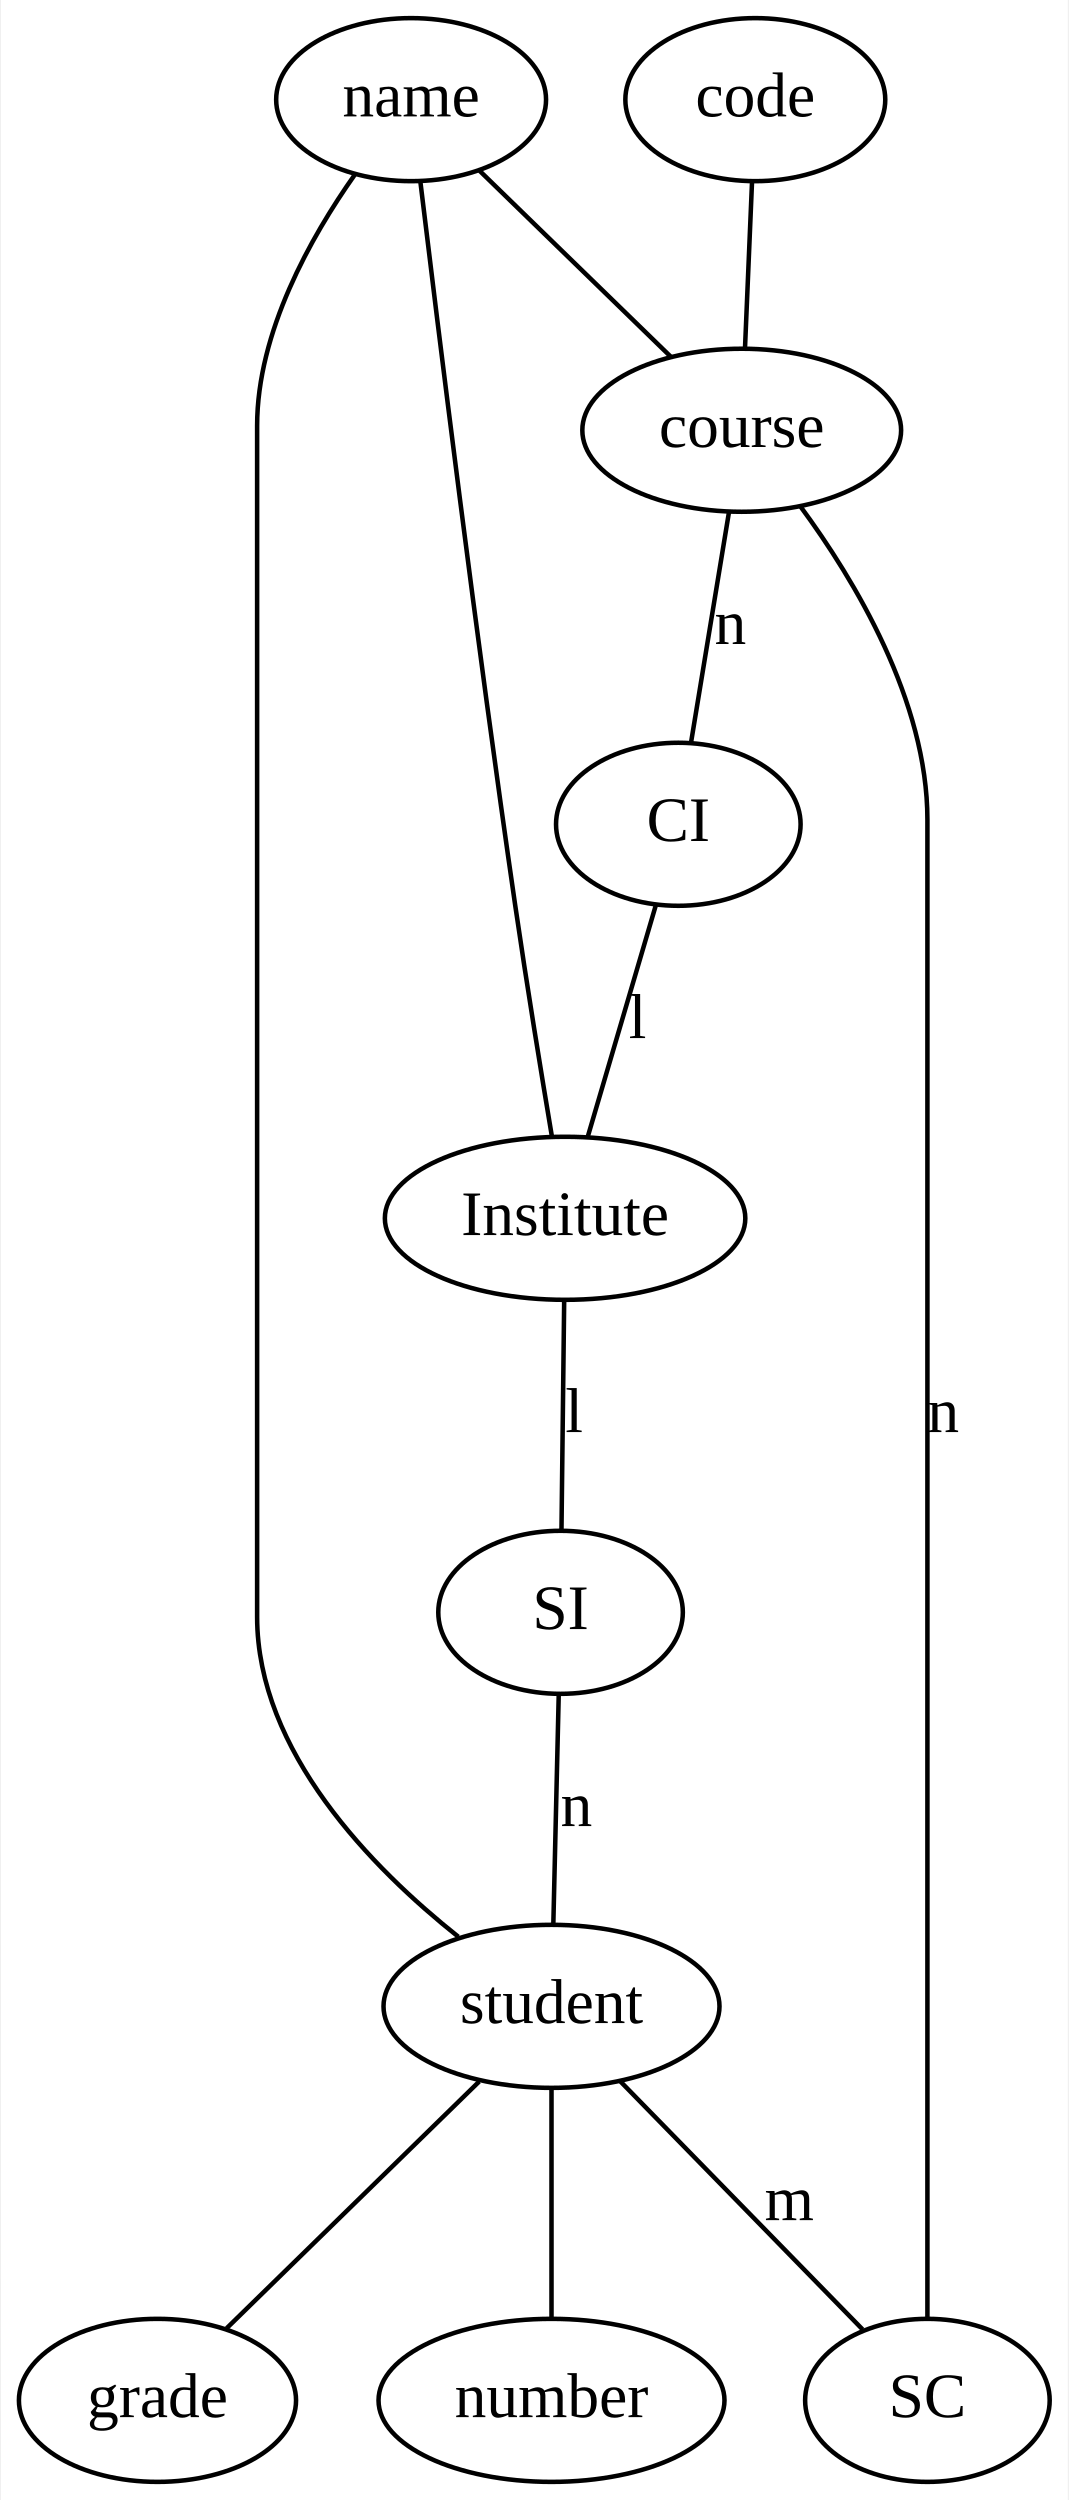
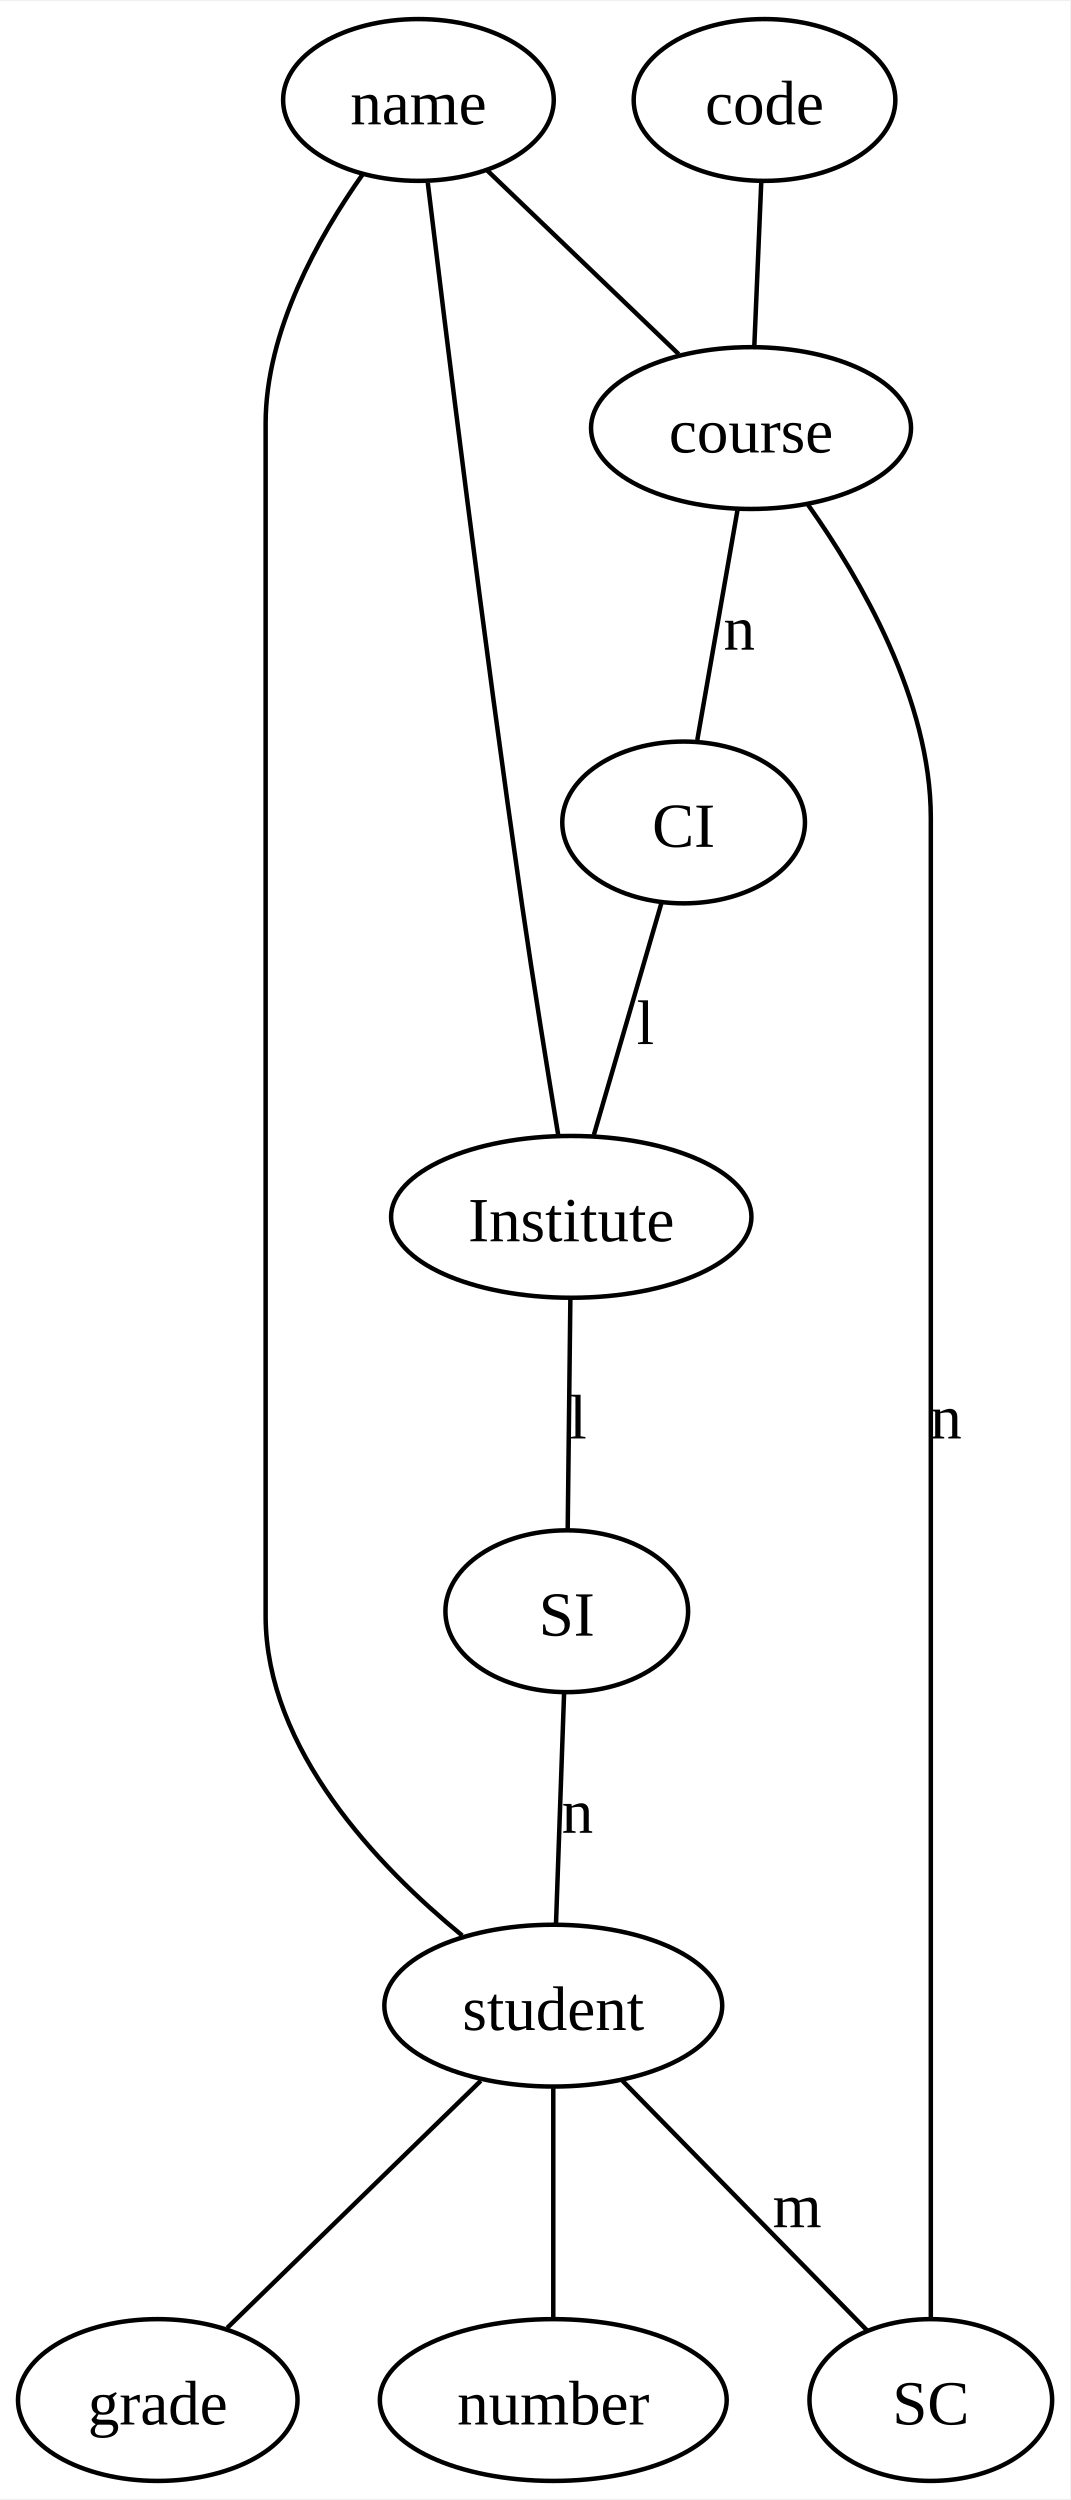
- <svg xmlns="http://www.w3.org/2000/svg" width="236pt" height="552pt" viewBox="0.00 0.00 235.55 552.00">
-   <g id="graph0" class="graph" transform="scale(1 1) rotate(0) translate(4 548)">
-     <polygon fill="white" stroke="none" points="-4,4 -4,-548 231.547,-548 231.547,4 -4,4" />
+ <svg xmlns="http://www.w3.org/2000/svg" width="238pt" height="556pt" viewBox="0.00 0.00 238.10 555.75">
+   <g id="graph0" class="graph" transform="scale(1 1) rotate(0) translate(4 551.75)">
+     <polygon fill="white" stroke="none" points="-4,4 -4,-551.75 234.1,-551.75 234.1,4 -4,4" />
    <g id="node1" class="node">
-       <ellipse fill="none" stroke="black" cx="86.547" cy="-526" rx="29.795" ry="18" />
-       <text text-anchor="middle" x="86.547" y="-522.3" font-family="Times New Roman,serif" font-size="14.00">name</text>
+       <ellipse fill="none" stroke="black" cx="89.1" cy="-529.75" rx="30.11" ry="18" />
+       <text text-anchor="middle" x="89.1" y="-524.33" font-family="Times New Roman,serif" font-size="14.00">name</text>
    </g>
    <g id="node2" class="node">
-       <ellipse fill="none" stroke="black" cx="159.547" cy="-453" rx="35.194" ry="18" />
-       <text text-anchor="middle" x="159.547" y="-449.3" font-family="Times New Roman,serif" font-size="14.00">course</text>
+       <ellipse fill="none" stroke="black" cx="163.1" cy="-456.75" rx="35.6" ry="18" />
+       <text text-anchor="middle" x="163.1" y="-451.32" font-family="Times New Roman,serif" font-size="14.00">course</text>
    </g>
    <g id="edge1" class="edge">
-       <path fill="none" stroke="black" d="M101.673,-510.289C114.034,-498.266 131.446,-481.331 143.937,-469.182" />
+       <path fill="none" stroke="black" d="M104.44,-514.04C116.88,-502.1 134.38,-485.31 147.02,-473.18" />
    </g>
    <g id="node4" class="node">
-       <ellipse fill="none" stroke="black" cx="145.547" cy="-366" rx="27" ry="18" />
-       <text text-anchor="middle" x="145.547" y="-362.3" font-family="Times New Roman,serif" font-size="14.00">CI</text>
+       <ellipse fill="none" stroke="black" cx="148.1" cy="-369" rx="27" ry="18" />
+       <text text-anchor="middle" x="148.1" y="-363.57" font-family="Times New Roman,serif" font-size="14.00">CI</text>
    </g>
    <g id="edge3" class="edge">
-       <path fill="none" stroke="black" d="M156.714,-434.799C154.285,-420.052 150.804,-398.915 148.376,-384.175" />
-       <text text-anchor="middle" x="157.047" y="-405.8" font-family="Times New Roman,serif" font-size="14.00">n</text>
+       <path fill="none" stroke="black" d="M160.07,-438.4C157.47,-423.52 153.74,-402.2 151.14,-387.33" />
+       <text text-anchor="middle" x="160.48" y="-407.45" font-family="Times New Roman,serif" font-size="14.00">n</text>
    </g>
    <g id="node5" class="node">
-       <ellipse fill="none" stroke="black" cx="200.547" cy="-18" rx="27" ry="18" />
-       <text text-anchor="middle" x="200.547" y="-14.3" font-family="Times New Roman,serif" font-size="14.00">SC</text>
+       <ellipse fill="none" stroke="black" cx="203.1" cy="-18" rx="27" ry="18" />
+       <text text-anchor="middle" x="203.1" y="-12.57" font-family="Times New Roman,serif" font-size="14.00">SC</text>
    </g>
    <g id="edge4" class="edge">
-       <path fill="none" stroke="black" d="M172.52,-436.165C184.532,-419.864 200.547,-393.214 200.547,-367 200.547,-367 200.547,-367 200.547,-104 200.547,-80.537 200.547,-53.43 200.547,-36.256" />
-       <text text-anchor="middle" x="204.047" y="-231.8" font-family="Times New Roman,serif" font-size="14.00">n</text>
+       <path fill="none" stroke="black" d="M175.76,-439.71C187.48,-423.21 203.1,-396.28 203.1,-370 203.1,-370 203.1,-370 203.1,-104.75 203.1,-81.08 203.1,-53.73 203.1,-36.41" />
+       <text text-anchor="middle" x="206.48" y="-231.95" font-family="Times New Roman,serif" font-size="14.00">n</text>
    </g>
    <g id="node3" class="node">
-       <ellipse fill="none" stroke="black" cx="162.547" cy="-526" rx="28.695" ry="18" />
-       <text text-anchor="middle" x="162.547" y="-522.3" font-family="Times New Roman,serif" font-size="14.00">code</text>
+       <ellipse fill="none" stroke="black" cx="166.1" cy="-529.75" rx="29.11" ry="18" />
+       <text text-anchor="middle" x="166.1" y="-524.33" font-family="Times New Roman,serif" font-size="14.00">code</text>
    </g>
    <g id="edge2" class="edge">
-       <path fill="none" stroke="black" d="M161.821,-507.813C161.349,-496.65 160.737,-482.16 160.267,-471.029" />
+       <path fill="none" stroke="black" d="M165.38,-511.56C164.91,-500.4 164.29,-485.91 163.82,-474.78" />
    </g>
    <g id="node6" class="node">
-       <ellipse fill="none" stroke="black" cx="120.547" cy="-279" rx="39.794" ry="18" />
-       <text text-anchor="middle" x="120.547" y="-275.3" font-family="Times New Roman,serif" font-size="14.00">Institute</text>
+       <ellipse fill="none" stroke="black" cx="123.1" cy="-281.25" rx="40.09" ry="18" />
+       <text text-anchor="middle" x="123.1" y="-275.82" font-family="Times New Roman,serif" font-size="14.00">Institute</text>
    </g>
    <g id="edge5" class="edge">
-       <path fill="none" stroke="black" d="M140.608,-348.207C136.254,-333.402 129.939,-311.93 125.562,-297.049" />
-       <text text-anchor="middle" x="136.547" y="-318.8" font-family="Times New Roman,serif" font-size="14.00">l</text>
+       <path fill="none" stroke="black" d="M143.16,-351.06C138.81,-336.12 132.5,-314.46 128.12,-299.45" />
+       <text text-anchor="middle" x="139.6" y="-319.7" font-family="Times New Roman,serif" font-size="14.00">l</text>
    </g>
    <g id="edge6" class="edge">
-       <path fill="none" stroke="black" d="M117.642,-297.024C115.334,-310.765 112.084,-330.604 109.547,-348 101.007,-406.567 92.407,-476.269 88.591,-507.889" />
+       <path fill="none" stroke="black" d="M120.2,-299.46C117.9,-313.36 114.65,-333.41 112.1,-351 103.62,-409.67 95.02,-479.45 91.18,-511.32" />
    </g>
    <g id="node7" class="node">
-       <ellipse fill="none" stroke="black" cx="119.547" cy="-192" rx="27" ry="18" />
-       <text text-anchor="middle" x="119.547" y="-188.3" font-family="Times New Roman,serif" font-size="14.00">SI</text>
+       <ellipse fill="none" stroke="black" cx="122.1" cy="-193.5" rx="27" ry="18" />
+       <text text-anchor="middle" x="122.1" y="-188.07" font-family="Times New Roman,serif" font-size="14.00">SI</text>
    </g>
    <g id="edge7" class="edge">
-       <path fill="none" stroke="black" d="M120.345,-260.799C120.171,-246.052 119.923,-224.915 119.749,-210.175" />
-       <text text-anchor="middle" x="122.547" y="-231.8" font-family="Times New Roman,serif" font-size="14.00">l</text>
+       <path fill="none" stroke="black" d="M122.9,-262.9C122.73,-248.02 122.48,-226.7 122.31,-211.83" />
+       <text text-anchor="middle" x="124.6" y="-231.95" font-family="Times New Roman,serif" font-size="14.00">l</text>
    </g>
    <g id="node8" class="node">
-       <ellipse fill="none" stroke="black" cx="117.547" cy="-105" rx="37.093" ry="18" />
-       <text text-anchor="middle" x="117.547" y="-101.3" font-family="Times New Roman,serif" font-size="14.00">student</text>
+       <ellipse fill="none" stroke="black" cx="119.1" cy="-105.75" rx="37.59" ry="18" />
+       <text text-anchor="middle" x="119.1" y="-100.33" font-family="Times New Roman,serif" font-size="14.00">student</text>
    </g>
    <g id="edge8" class="edge">
-       <path fill="none" stroke="black" d="M119.143,-173.799C118.796,-159.052 118.298,-137.915 117.951,-123.175" />
-       <text text-anchor="middle" x="123.047" y="-144.8" font-family="Times New Roman,serif" font-size="14.00">n</text>
+       <path fill="none" stroke="black" d="M121.5,-175.15C120.98,-160.27 120.23,-138.95 119.71,-124.08" />
+       <text text-anchor="middle" x="124.48" y="-144.2" font-family="Times New Roman,serif" font-size="14.00">n</text>
    </g>
    <g id="edge9" class="edge">
-       <path fill="none" stroke="black" d="M96.981,-120.355C77.938,-135.504 52.547,-161.276 52.547,-191 52.547,-454 52.547,-454 52.547,-454 52.547,-474.637 64.376,-495.631 74.08,-509.381" />
+       <path fill="none" stroke="black" d="M98.85,-121.34C80.1,-136.71 55.1,-162.78 55.1,-192.5 55.1,-457.75 55.1,-457.75 55.1,-457.75 55.1,-478.39 66.93,-499.38 76.64,-513.13" />
    </g>
    <g id="edge12" class="edge">
-       <path fill="none" stroke="black" d="M132.771,-88.41C148.027,-72.785 171.333,-48.918 186.253,-33.639" />
-       <text text-anchor="middle" x="170.047" y="-57.8" font-family="Times New Roman,serif" font-size="14.00">m</text>
+       <path fill="none" stroke="black" d="M134.51,-89.02C150.05,-73.16 173.83,-48.89 188.91,-33.49" />
+       <text text-anchor="middle" x="173.35" y="-56.45" font-family="Times New Roman,serif" font-size="14.00">m</text>
    </g>
    <g id="node9" class="node">
-       <ellipse fill="none" stroke="black" cx="30.547" cy="-18" rx="30.595" ry="18" />
-       <text text-anchor="middle" x="30.547" y="-14.3" font-family="Times New Roman,serif" font-size="14.00">grade</text>
+       <ellipse fill="none" stroke="black" cx="31.1" cy="-18" rx="31.1" ry="18" />
+       <text text-anchor="middle" x="31.1" y="-12.57" font-family="Times New Roman,serif" font-size="14.00">grade</text>
    </g>
    <g id="edge10" class="edge">
-       <path fill="none" stroke="black" d="M101.59,-88.41C85.696,-72.881 61.469,-49.211 45.82,-33.921" />
+       <path fill="none" stroke="black" d="M102.96,-89.02C86.89,-73.36 62.38,-49.48 46.55,-34.05" />
    </g>
    <g id="node10" class="node">
-       <ellipse fill="none" stroke="black" cx="117.547" cy="-18" rx="38.194" ry="18" />
-       <text text-anchor="middle" x="117.547" y="-14.3" font-family="Times New Roman,serif" font-size="14.00">number</text>
+       <ellipse fill="none" stroke="black" cx="119.1" cy="-18" rx="38.59" ry="18" />
+       <text text-anchor="middle" x="119.1" y="-12.57" font-family="Times New Roman,serif" font-size="14.00">number</text>
    </g>
    <g id="edge11" class="edge">
-       <path fill="none" stroke="black" d="M117.547,-86.799C117.547,-72.052 117.547,-50.915 117.547,-36.175" />
+       <path fill="none" stroke="black" d="M119.1,-87.4C119.1,-72.52 119.1,-51.2 119.1,-36.33" />
    </g>
  </g>
</svg>
